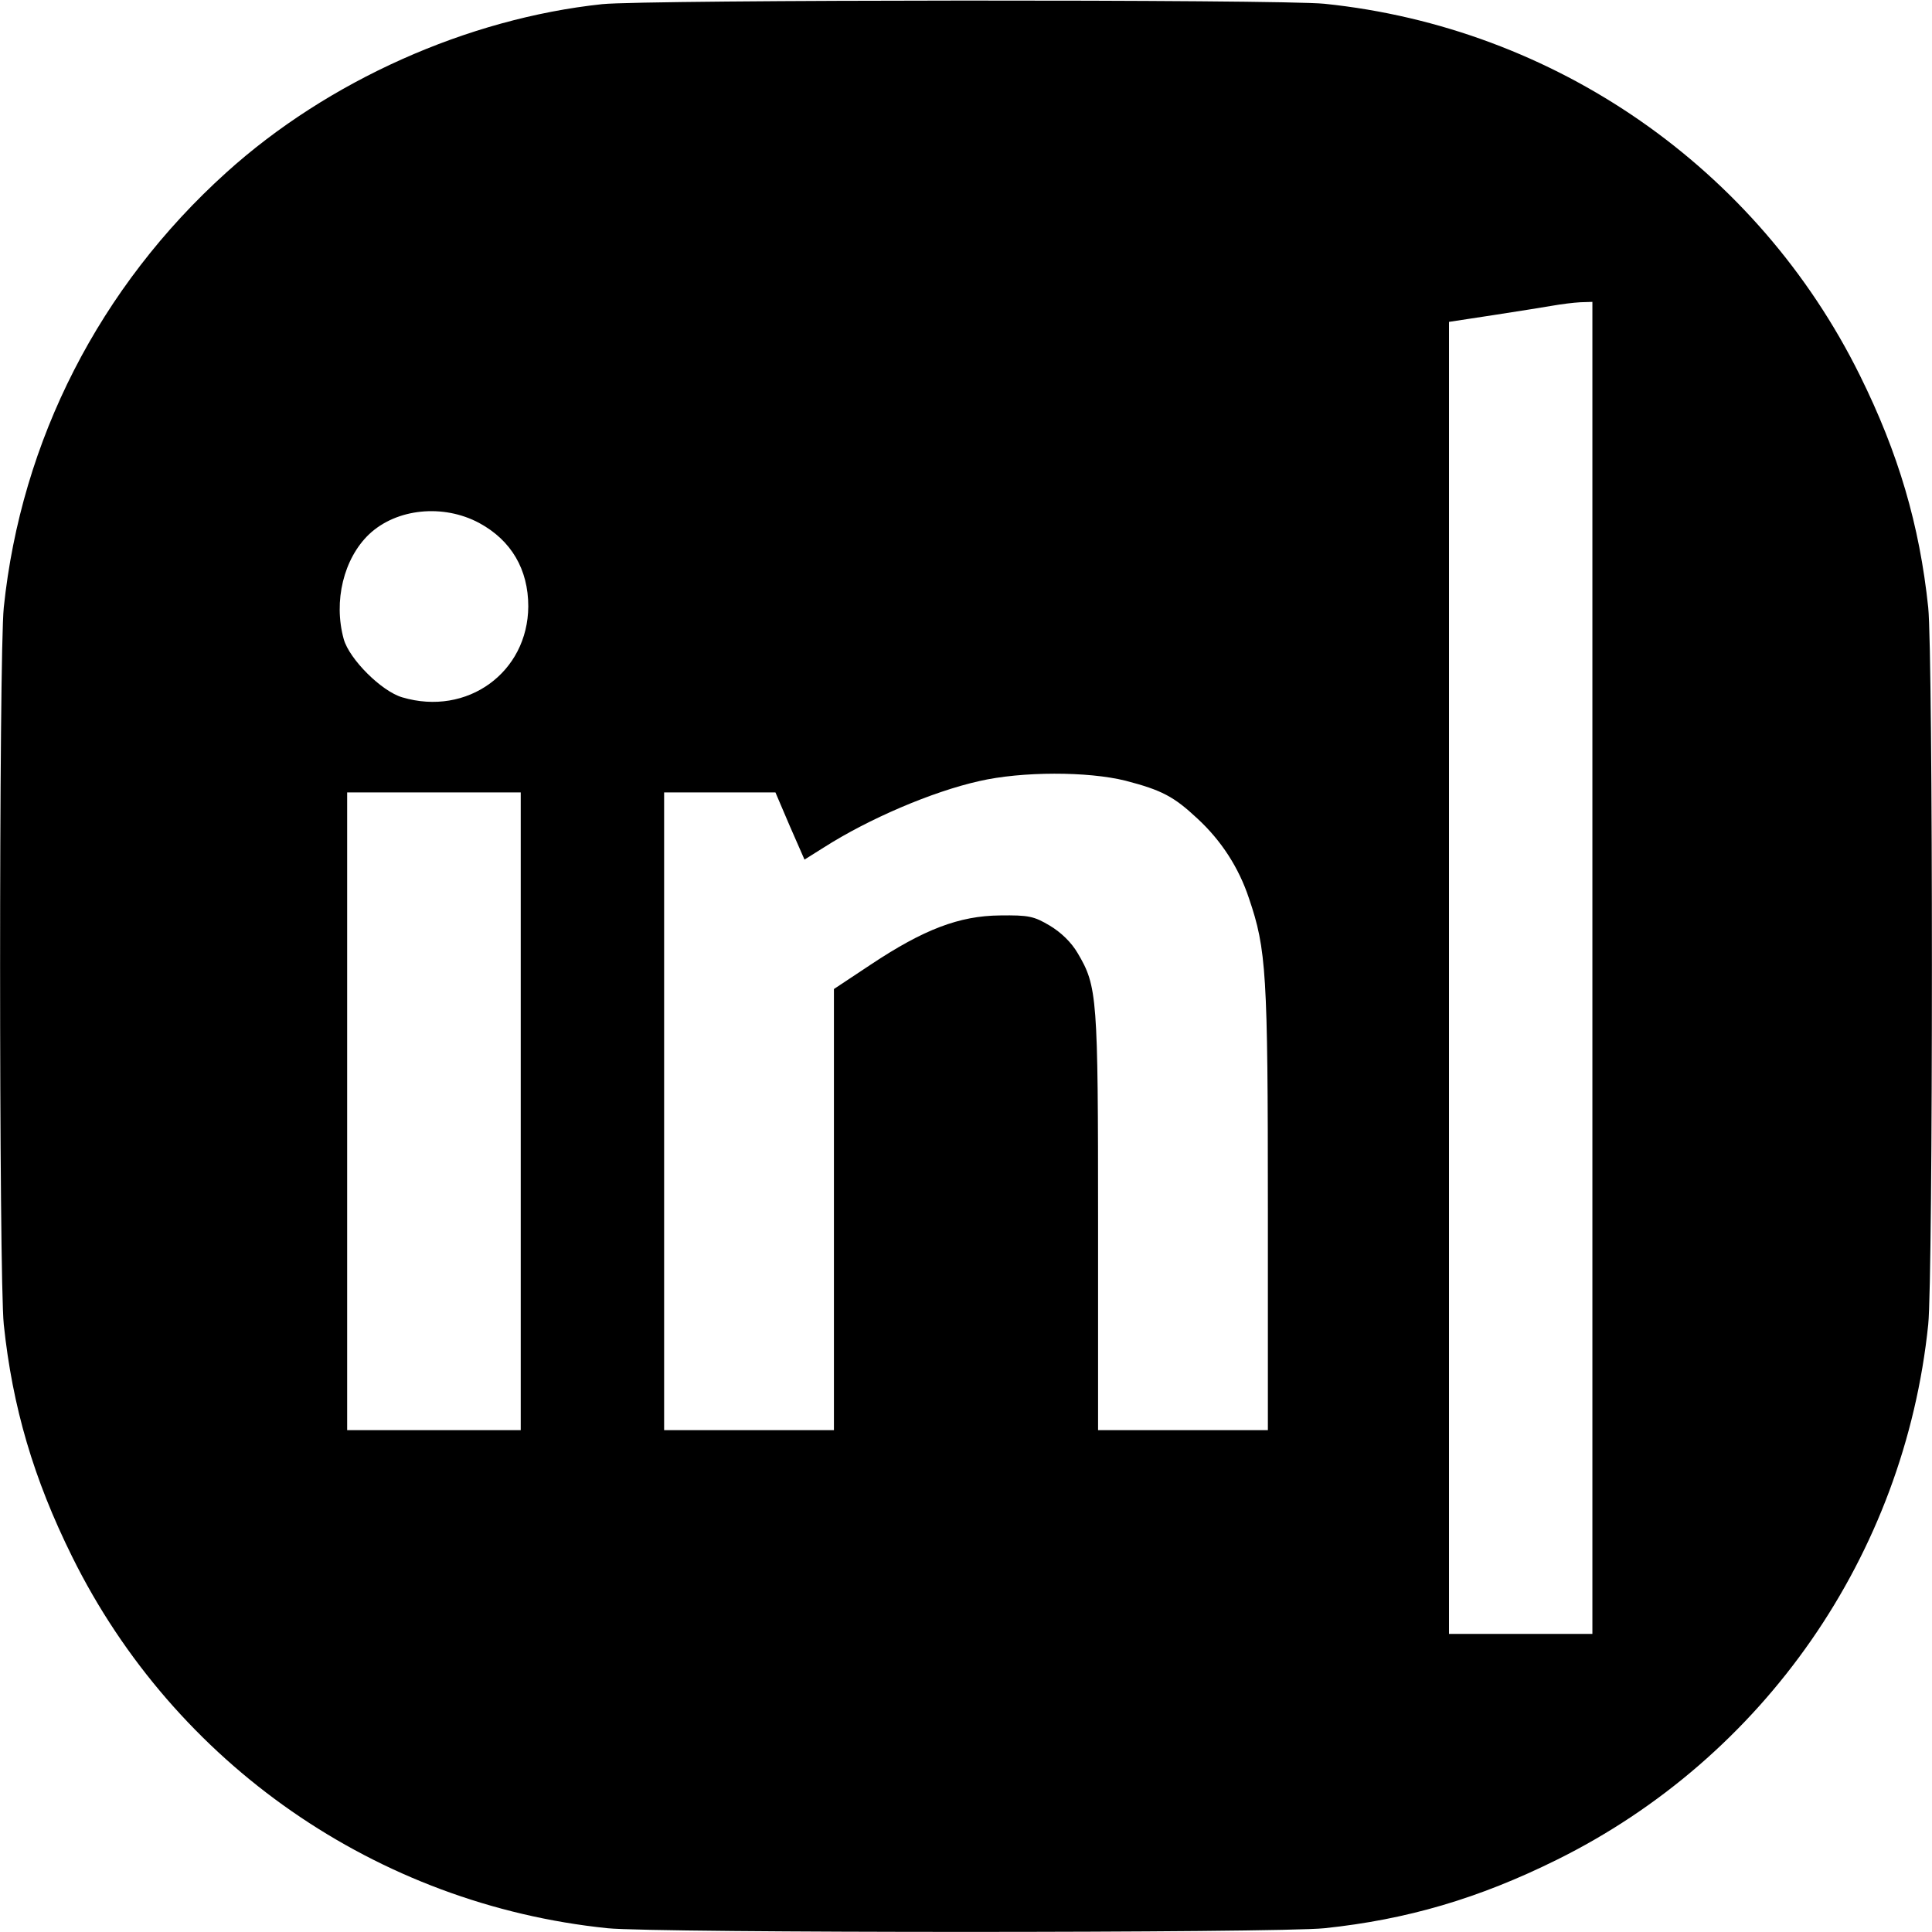
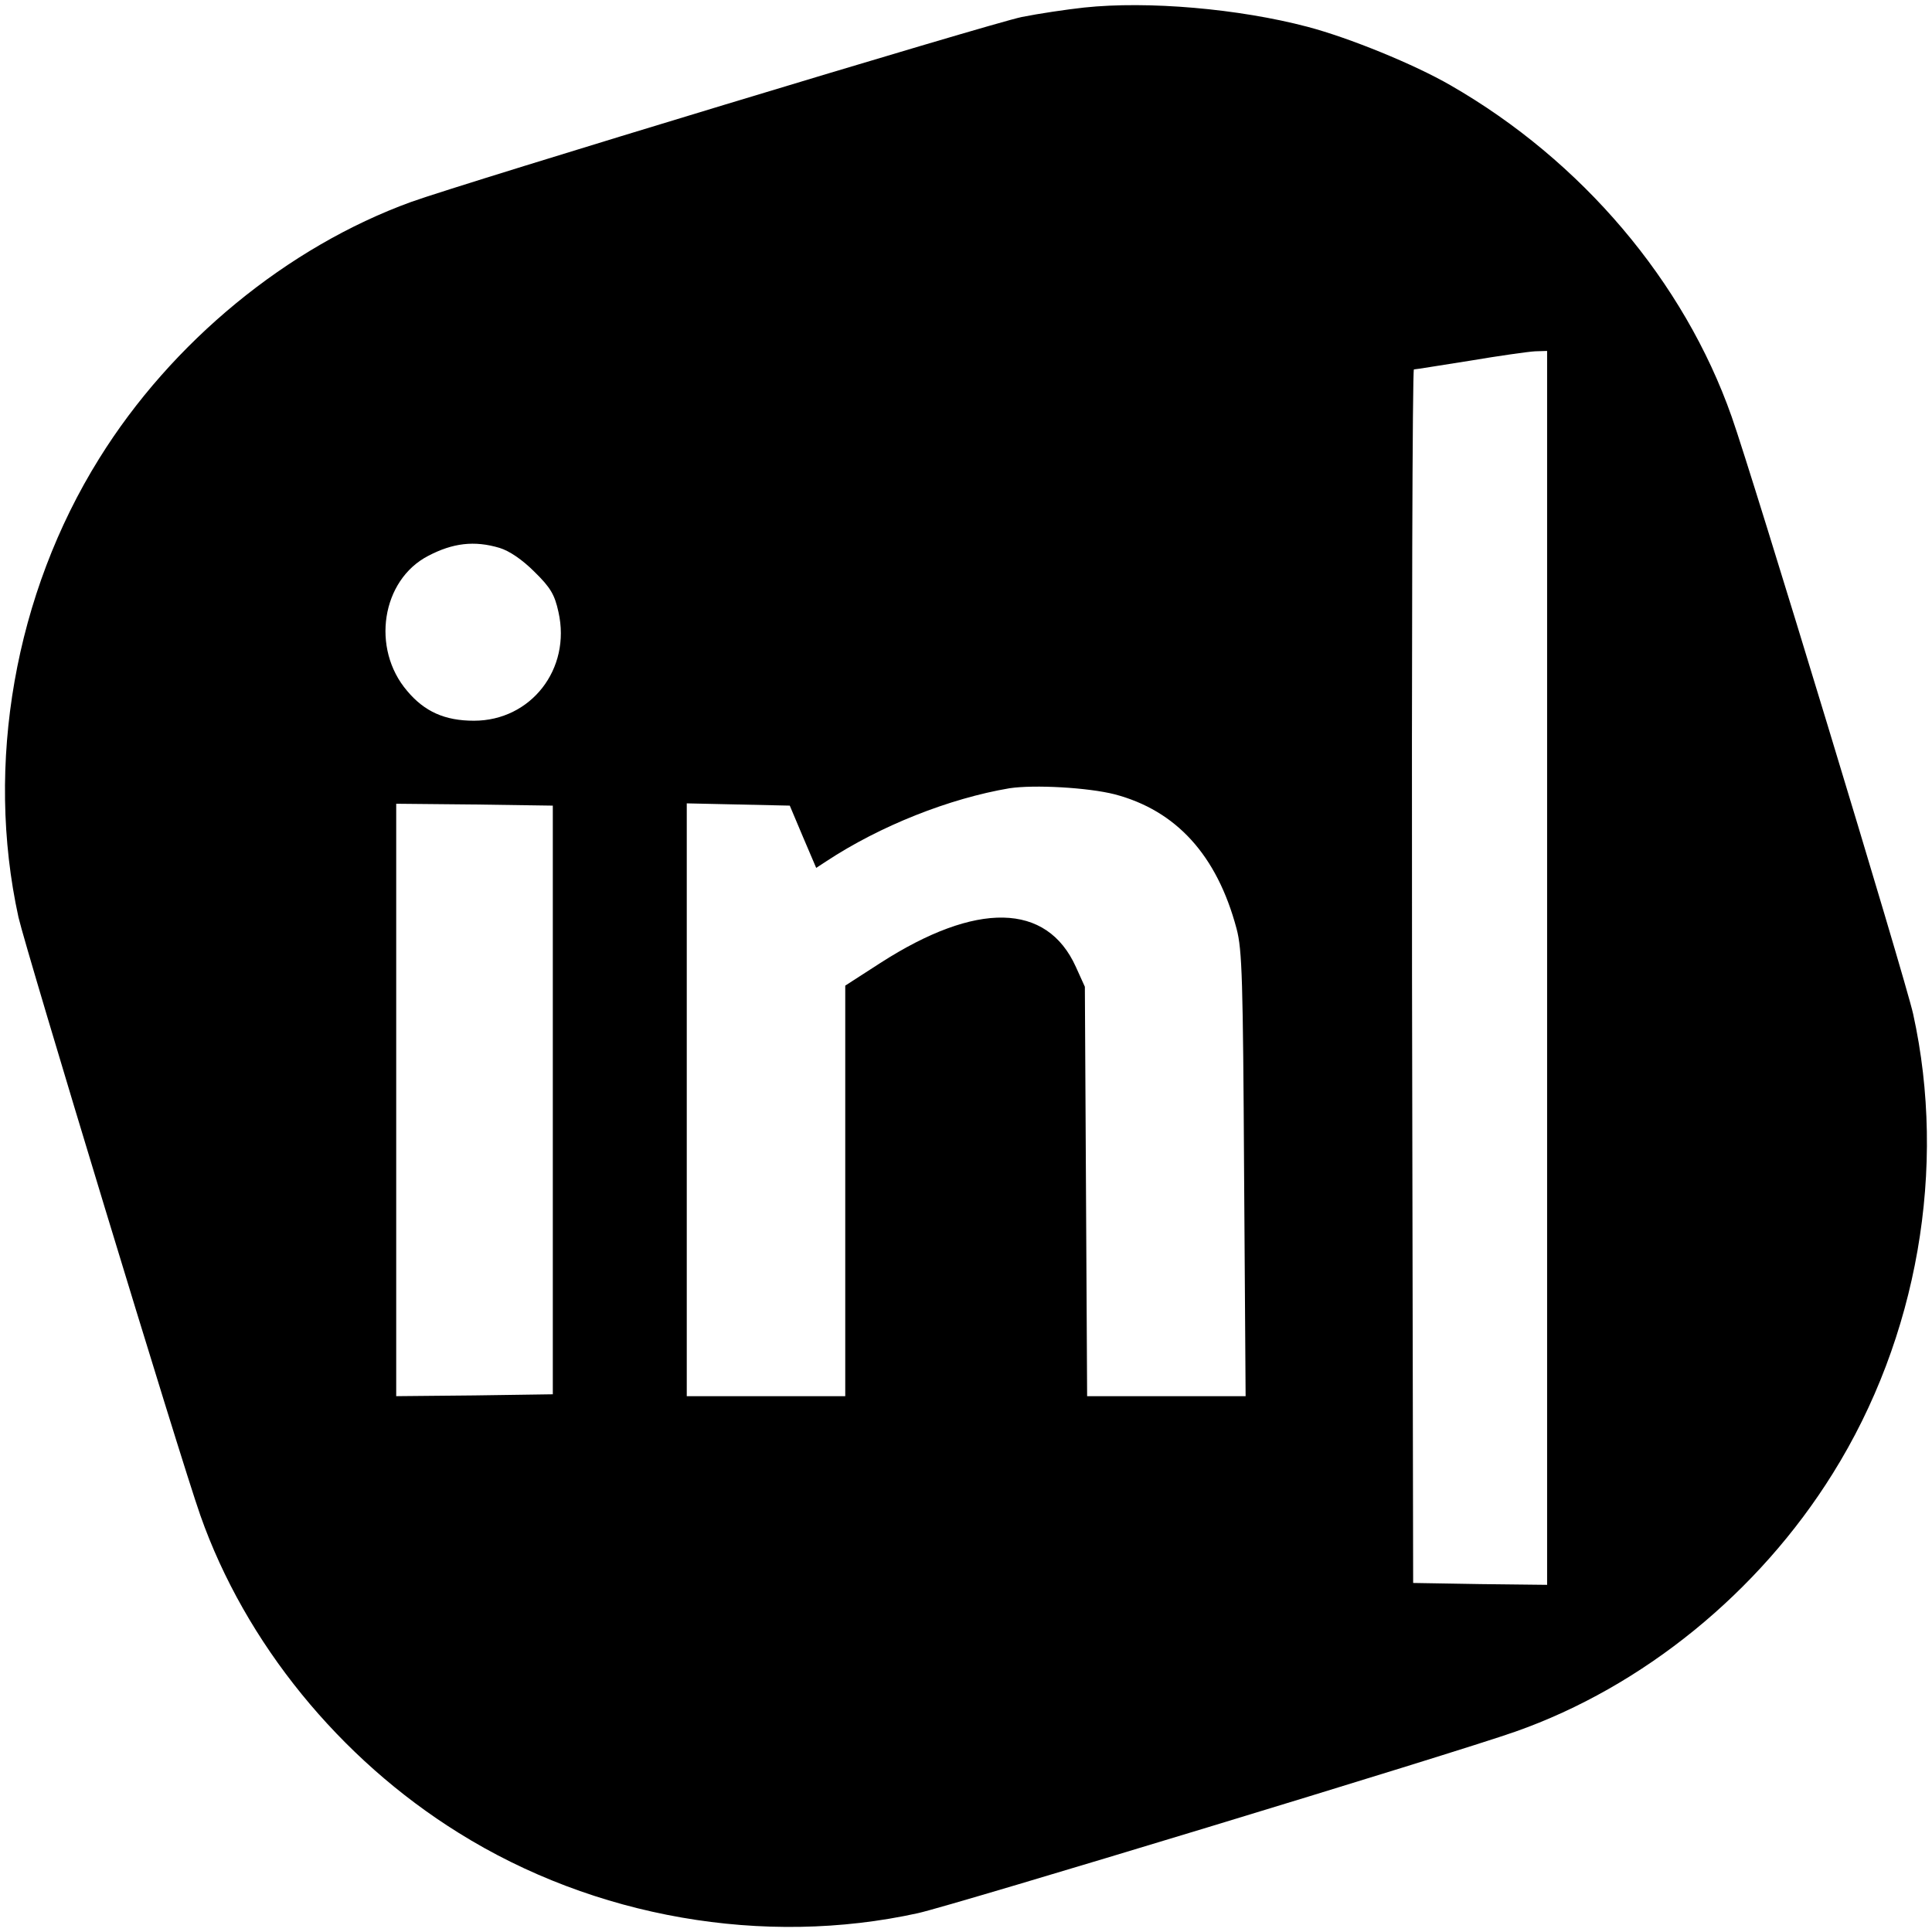
<svg xmlns="http://www.w3.org/2000/svg" version="1.0" width="512pt" height="512pt" viewBox="0 0 512 512" preserveAspectRatio="xMidYMid meet">
  <g transform="translate(0,512) scale(0.1,-0.1)" fill="#000000" stroke="none">
-     <path d="M1596 5109 c-357 -38 -727 -203 -996 -446 -336 -303 -544 -710 -590 -1153 -13 -125 -13 -1775 0 -1900 23 -219 79 -409 181 -615 272 -550 808 -922 1419 -985 125 -13 1775 -13 1900 0 219 23 409 79 615 181 550 272 922 808 985 1419 13 125 13 1775 0 1900 -23 219 -79 409 -181 615 -272 550 -808 922 -1419 985 -115 12 -1800 11 -1914 -1z m2624 -2554 l0 -1765 -190 0 -190 0 0 1739 0 1738 118 18 c64 10 135 21 157 25 22 4 55 8 73 9 l32 1 0 -1765z m-2950 1179 c85 -46 130 -123 130 -221 -1 -175 -162 -292 -334 -241 -55 16 -140 101 -155 154 -28 101 0 214 67 278 73 69 197 81 292 30z m1713 -683 c96 -25 128 -42 190 -100 63 -58 110 -130 137 -212 46 -135 50 -197 50 -821 l0 -588 -225 0 -225 0 0 553 c0 597 -2 623 -54 711 -17 29 -44 55 -74 73 -42 25 -56 28 -132 27 -108 -1 -202 -37 -342 -130 l-98 -65 0 -585 0 -584 -225 0 -225 0 0 845 0 845 148 0 147 0 38 -89 39 -89 51 32 c119 76 287 148 412 176 113 26 288 26 388 1z m-1603 -876 l0 -845 -230 0 -230 0 0 845 0 845 230 0 230 0 0 -845z" />
+     <path d="M2873 5100 c-46 -5 -120 -16 -165 -25 -83 -17 -1476 -439 -1618 -490 -328 -119 -635 -371 -827 -680 -224 -359 -303 -810 -214 -1216 21 -91 428 -1432 482 -1585 119 -338 369 -645 684 -841 360 -225 810 -303 1218 -213 91 20 1428 426 1583 481 338 119 645 369 841 684 225 360 303 810 213 1218 -20 91 -426 1428 -481 1583 -126 358 -397 678 -745 878 -97 56 -269 126 -379 155 -182 48 -423 69 -592 51z m1227 -2545 l0 -1635 -177 2 -178 3 -3 1608 c-1 884 1 1607 5 1608 5 0 71 11 148 23 77 13 155 24 173 25 l32 1 0 -1635z m-2776 1113 c26 -8 60 -31 92 -63 43 -42 54 -61 64 -107 34 -151 -73 -288 -224 -288 -77 0 -131 24 -177 79 -96 112 -68 294 56 358 65 34 122 41 189 21z m1630 -653 c163 -43 271 -161 323 -356 15 -56 17 -136 20 -651 l4 -588 -210 0 -210 0 -3 543 -3 542 -24 53 c-77 170 -263 174 -518 10 l-93 -60 0 -544 0 -544 -210 0 -210 0 0 785 0 786 137 -3 136 -3 35 -83 35 -82 26 17 c144 95 327 167 486 194 66 10 208 2 279 -16z m-1489 -810 l0 -780 -207 -3 -208 -2 0 785 0 785 208 -2 207 -3 0 -780z" />
  </g>
</svg>
